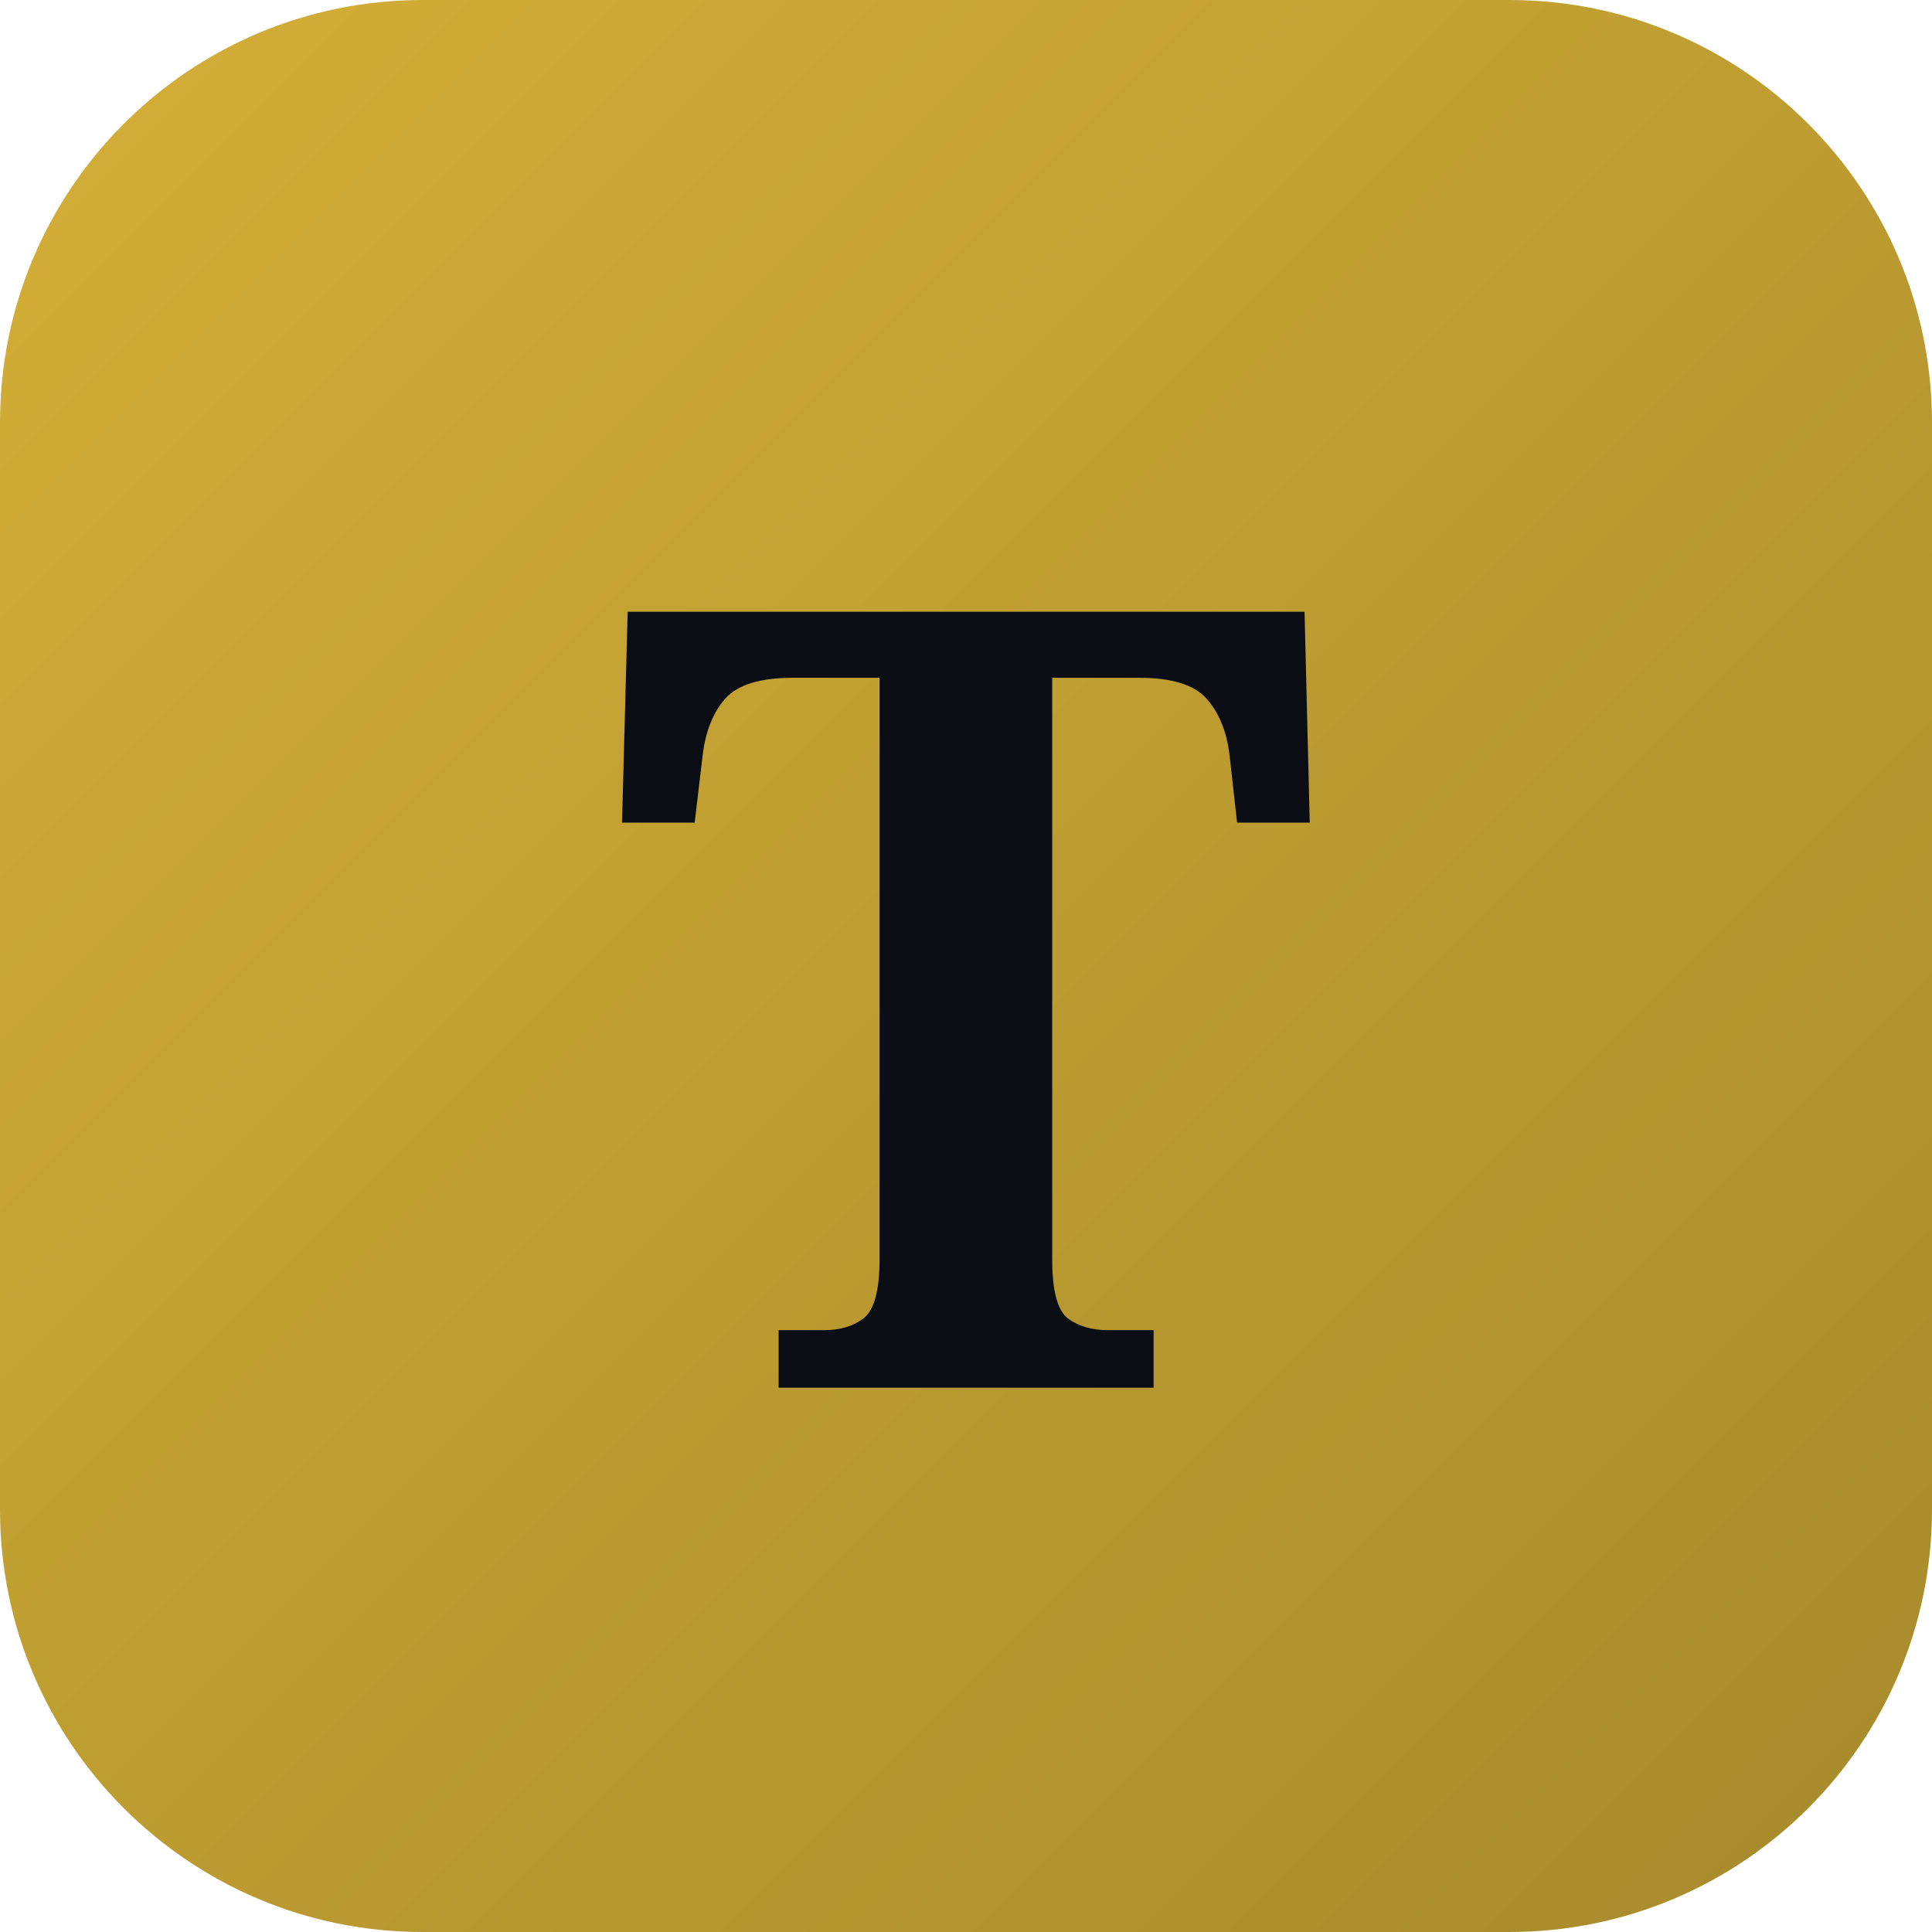
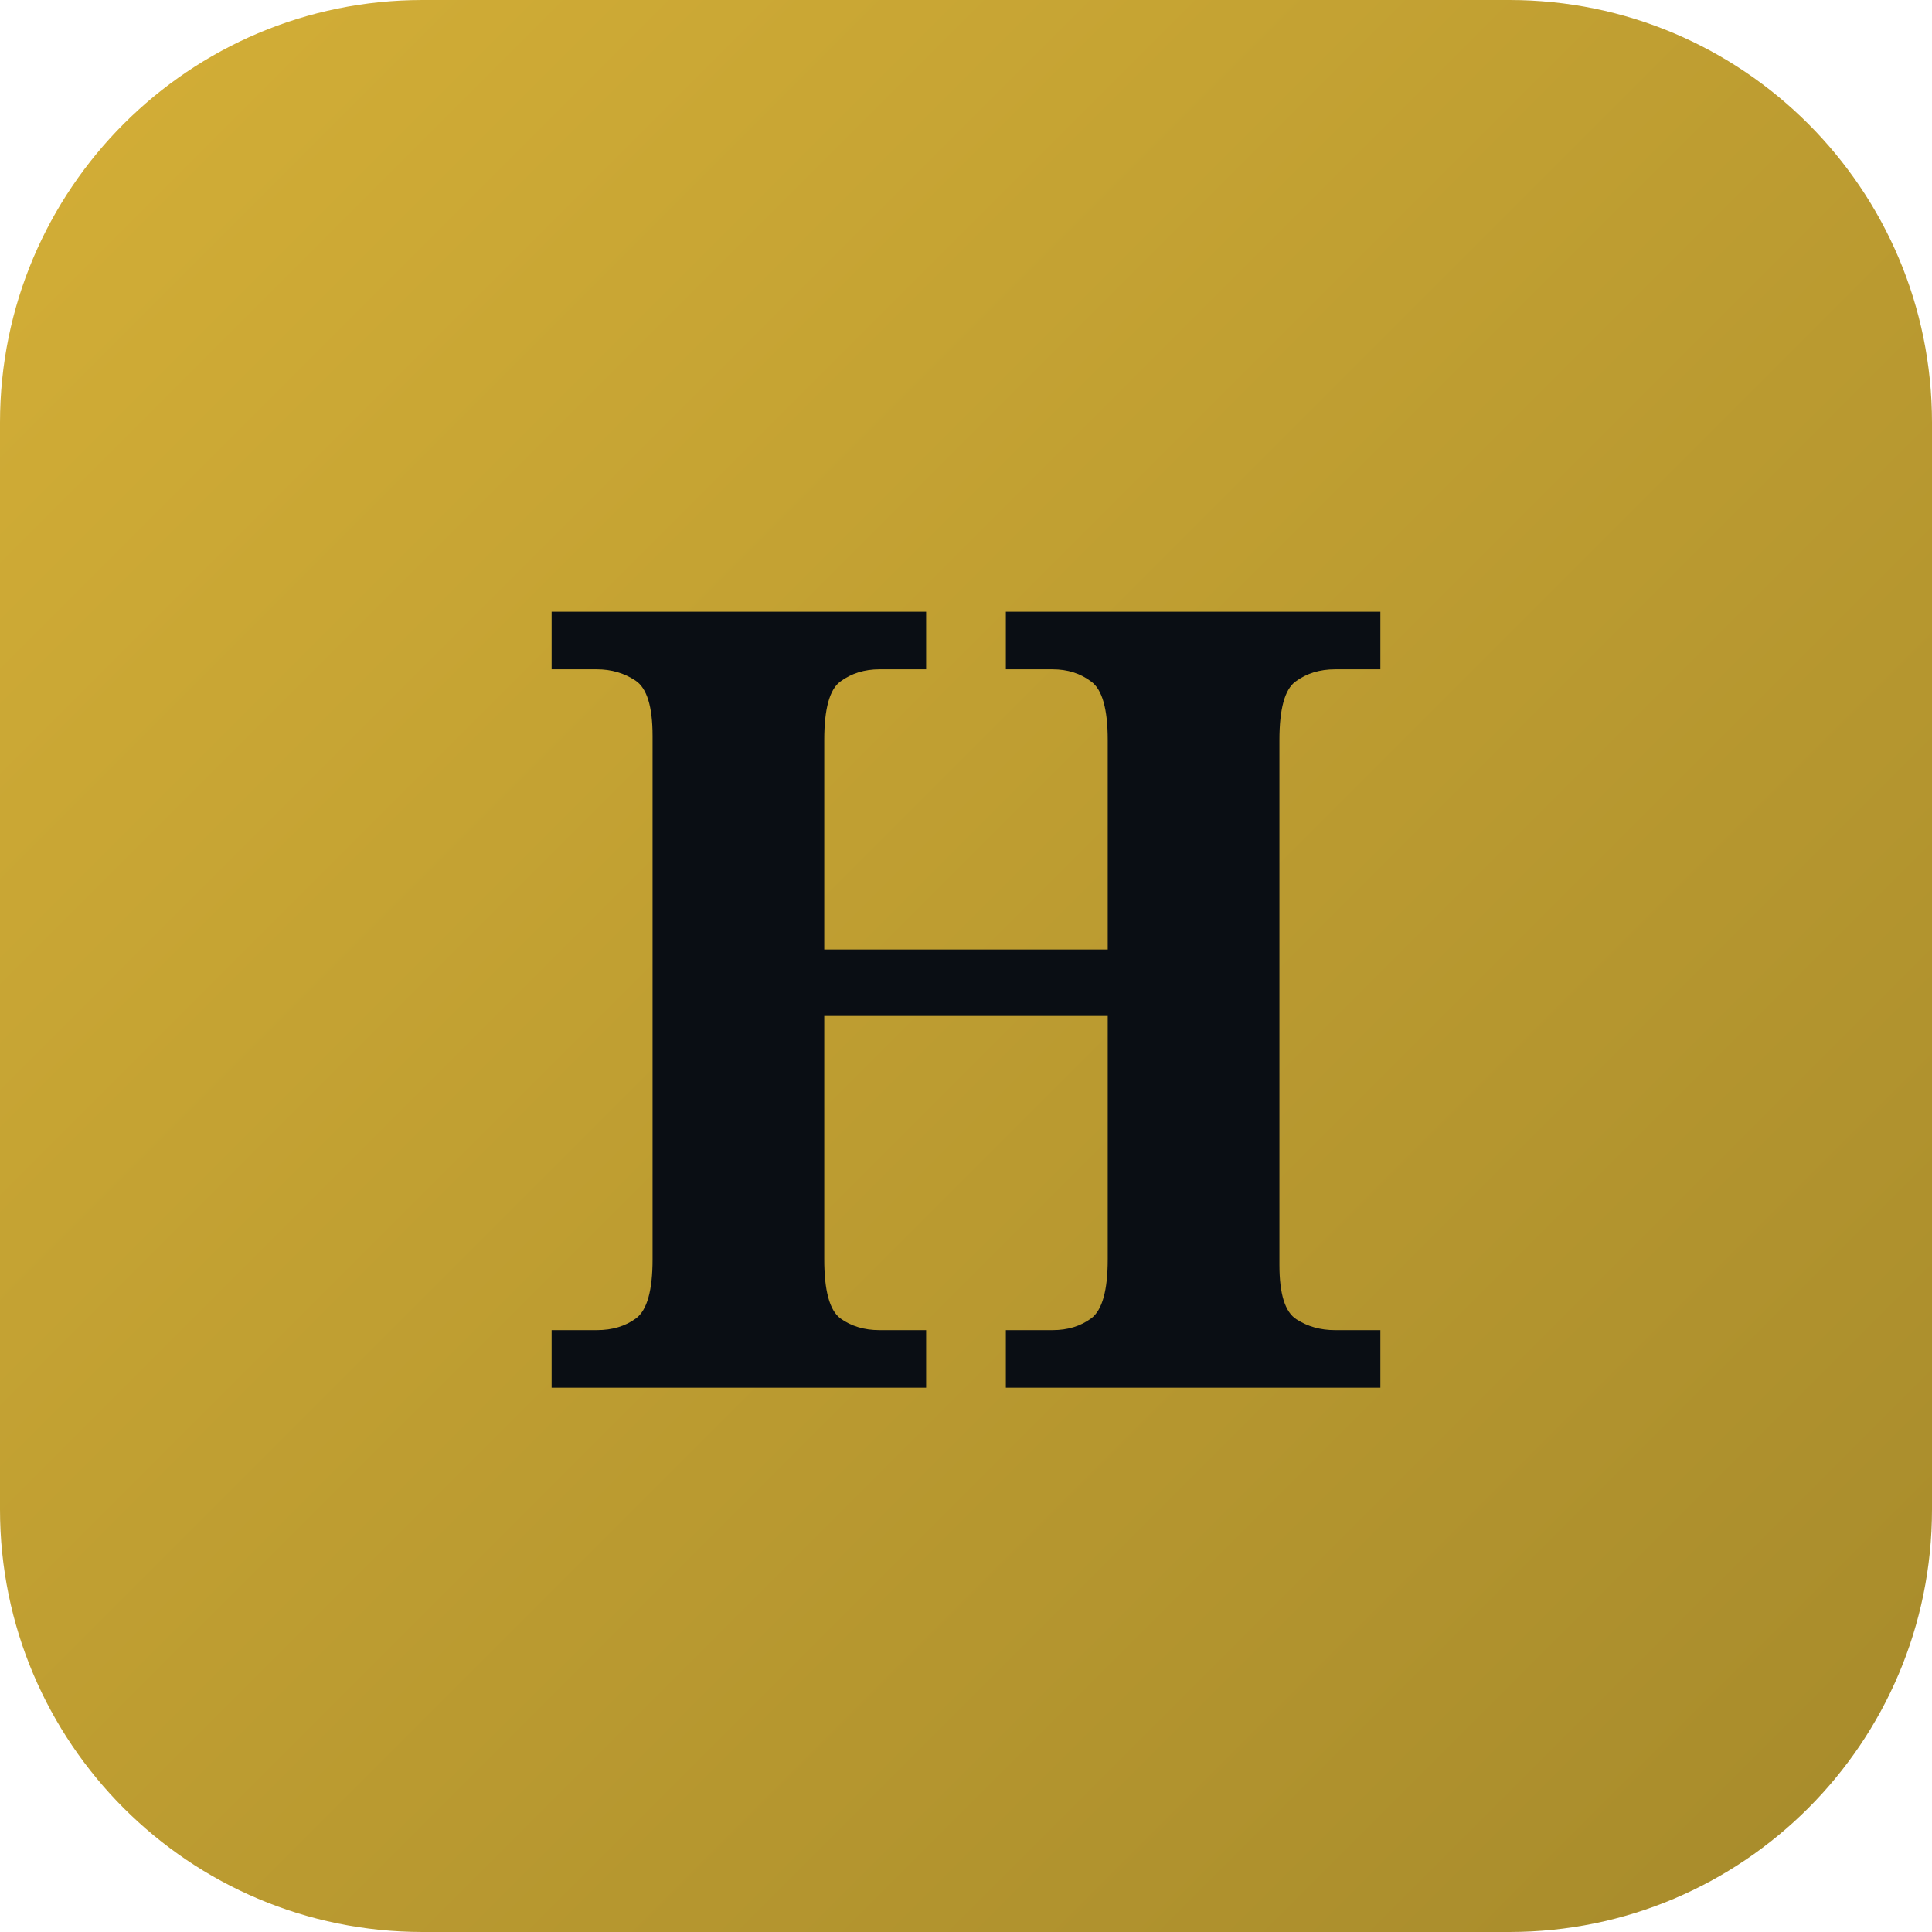
<svg xmlns="http://www.w3.org/2000/svg" viewBox="0 0 64 64" fill="none">
  <defs>
    <linearGradient id="gold-gradient" x1="0%" y1="0%" x2="100%" y2="100%">
      <stop offset="0%" style="stop-color:#d4af37" />
      <stop offset="100%" style="stop-color:#a68a2b" />
    </linearGradient>
  </defs>
  <rect width="64" height="64" rx="14" fill="url(#gold-gradient)" />
  <text x="50%" y="50%" dominant-baseline="central" text-anchor="middle" font-family="Georgia, serif" font-size="36" font-weight="600" fill="#0a0e14">
-     T
+     H
  </text>
</svg>
